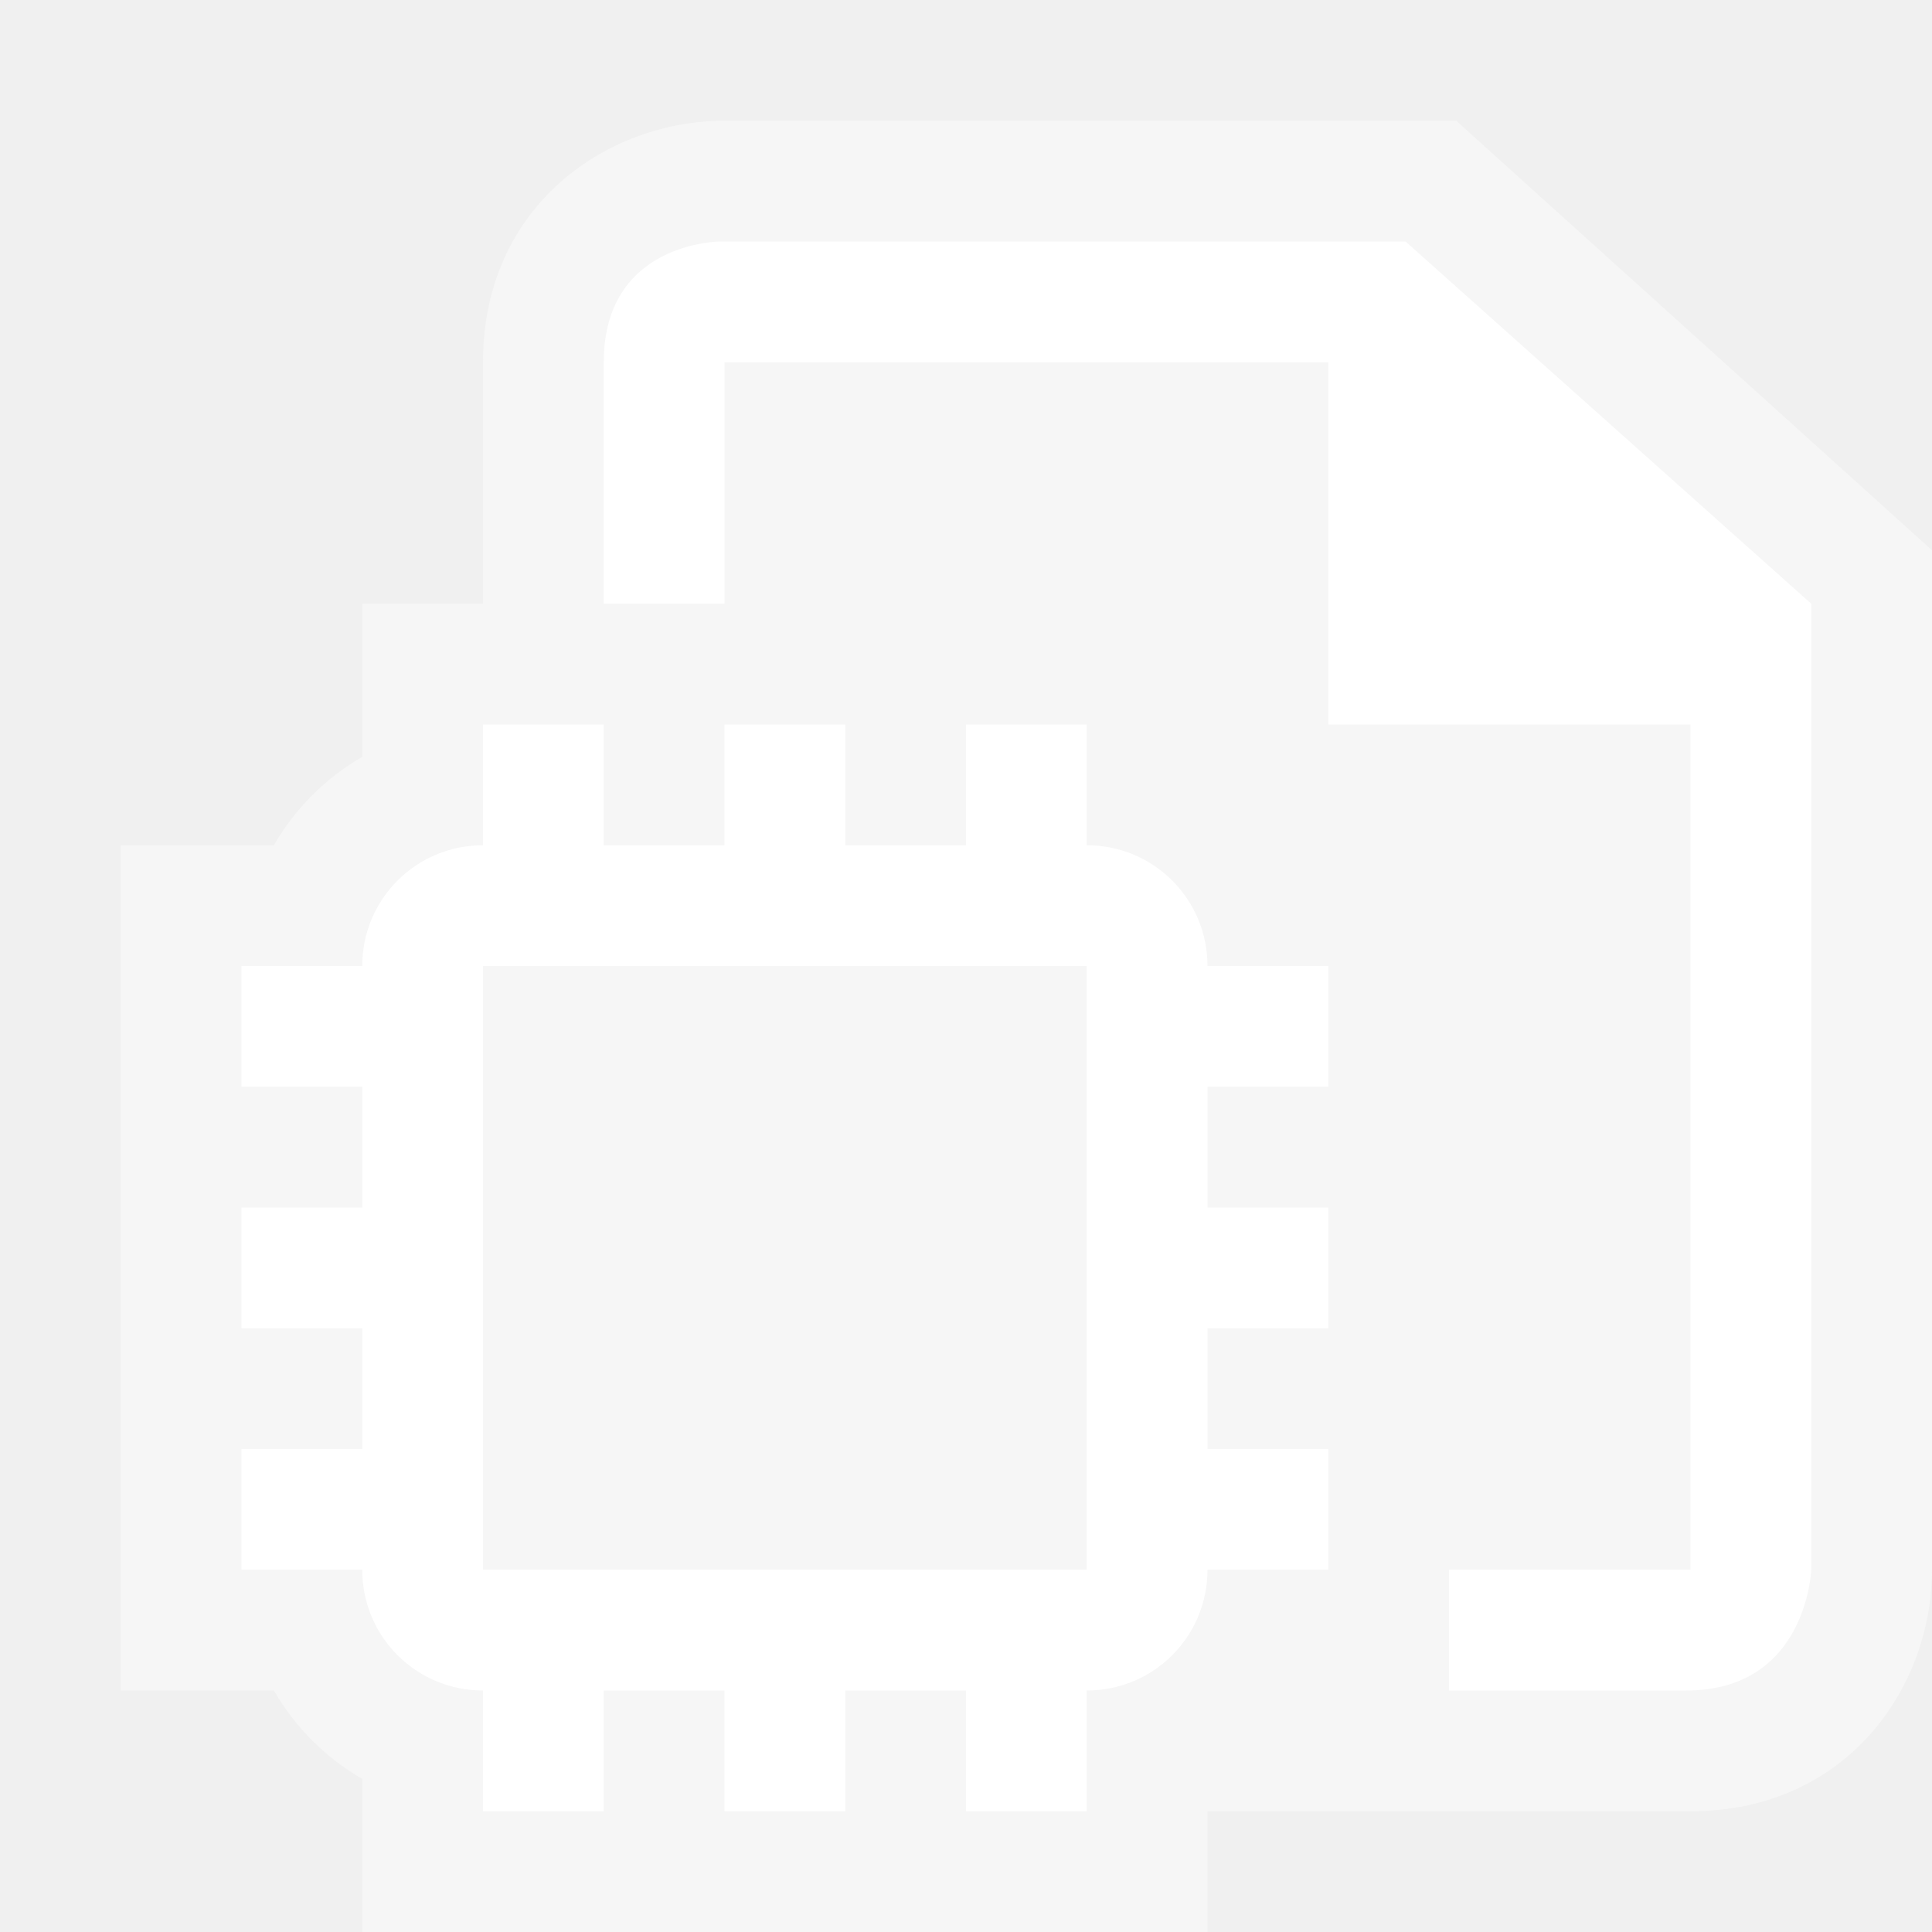
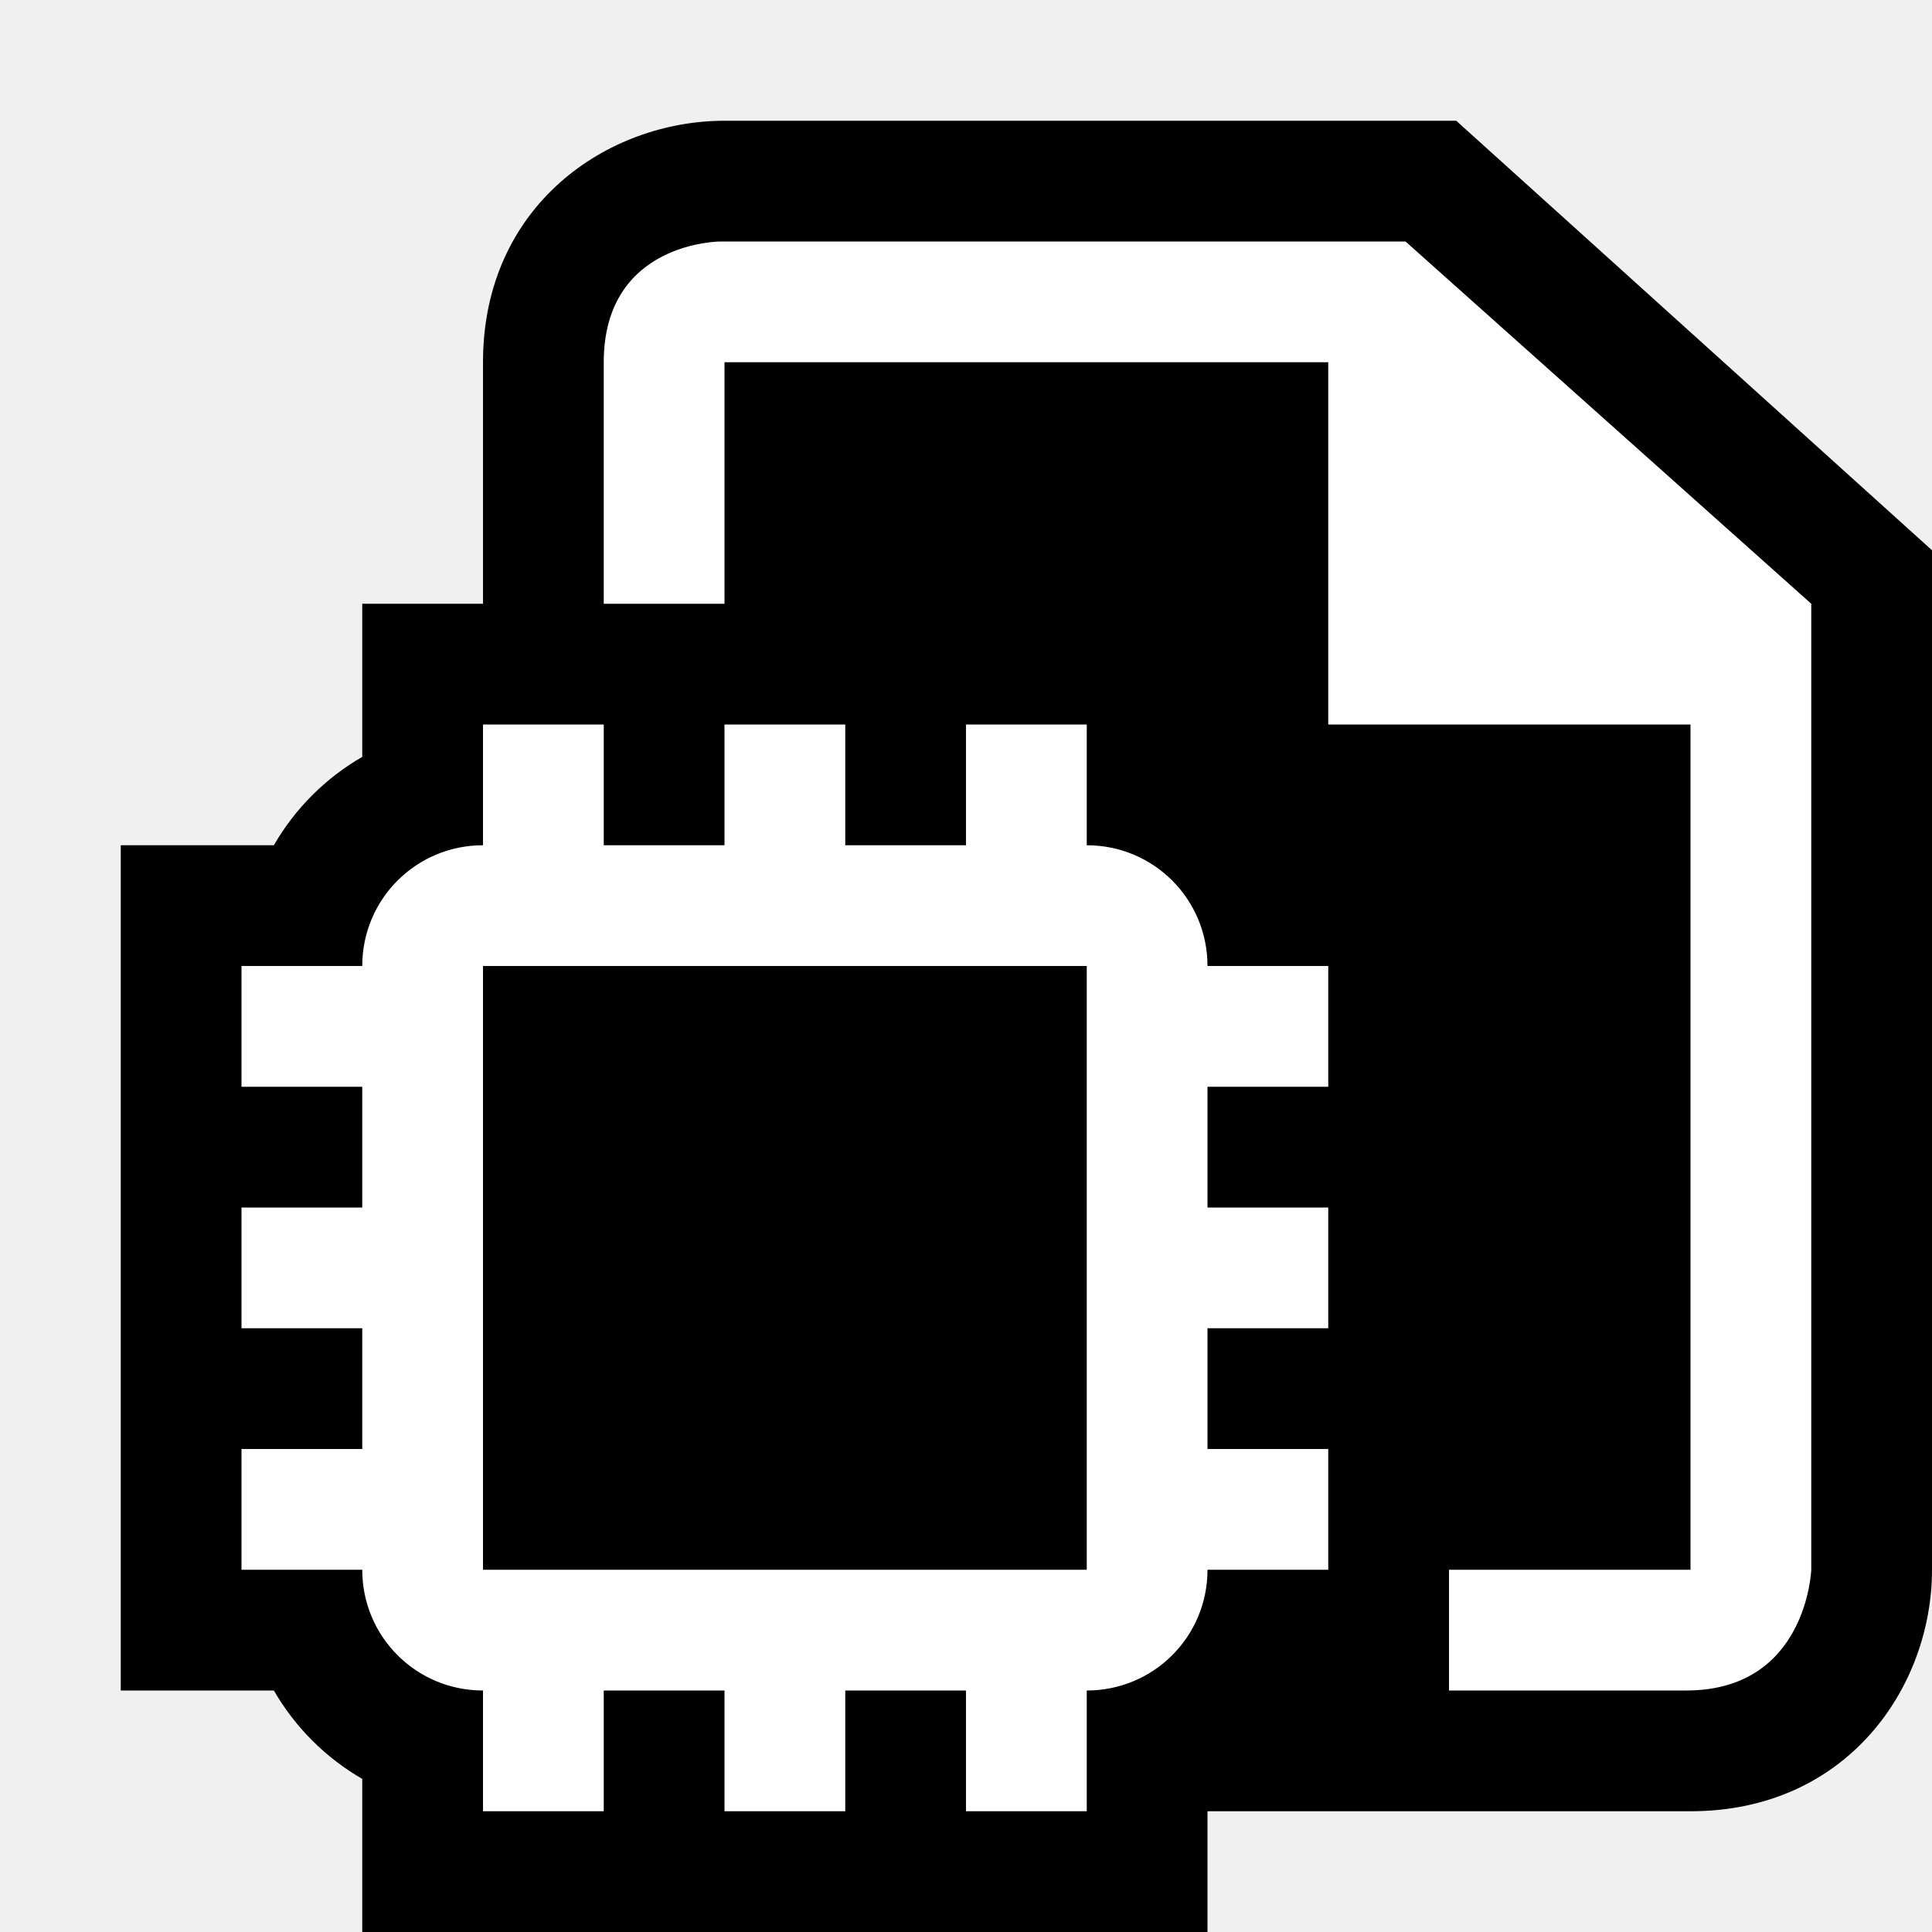
<svg xmlns="http://www.w3.org/2000/svg" viewBox="0 0 16 16">
-   <path d="M6 1c-.97 0-2 .701-2 2v2H3v1.268A2 2 0 002.268 7H1v7h1.268a2 2 0 00.732.732V16h7v-1h4c1.299 0 2-1.03 2-2V4.557L12.06 1H6z" fill="#f6f6f6" />
-   <path d="M5.965 2S5 2 5 3v2h1V3h5v3h3v7h-2v1h1.965c1 0 1.035-1 1.035-1V5l-3.36-3H5.966z" fill="#FFFFFF" />
-   <path d="M4 6v1c-.554 0-1 .446-1 1H2v1h1v1H2v1h1v1H2v1h1c0 .554.446 1 1 1v1h1v-1h1v1h1v-1h1v1h1v-1c.554 0 1-.446 1-1h1v-1h-1v-1h1v-1h-1V9h1V8h-1c0-.554-.446-1-1-1V6H8v1H7V6H6v1H5V6H4zm0 2h5v5H4V8z" fill="#FFFFFF" />
+   <path d="M6 1c-.97 0-2 .701-2 2v2H3v1.268A2 2 0 002.268 7H1v7h1.268a2 2 0 00.732.732V16h7v-1h4c1.299 0 2-1.03 2-2V4.557L12.06 1H6z" fill="#000000" />
+   <path d="M5.965 2S5 2 5 3v2h1V3h5v3h3v7h-2v1h1.965c1 0 1.035-1 1.035-1V5l-3.36-3H5.966zM4 6v1c-.554 0-1 .446-1 1H2v1h1v1H2v1h1v1H2v1h1c0 .554.446 1 1 1v1h1v-1h1v1h1v-1h1v1h1v-1c.554 0 1-.446 1-1h1v-1h-1v-1h1v-1h-1V9h1V8h-1c0-.554-.446-1-1-1V6H8v1H7V6H6v1H5V6H4zm0 2h5v5H4V8z" fill="#FFFFFF" />
</svg>
